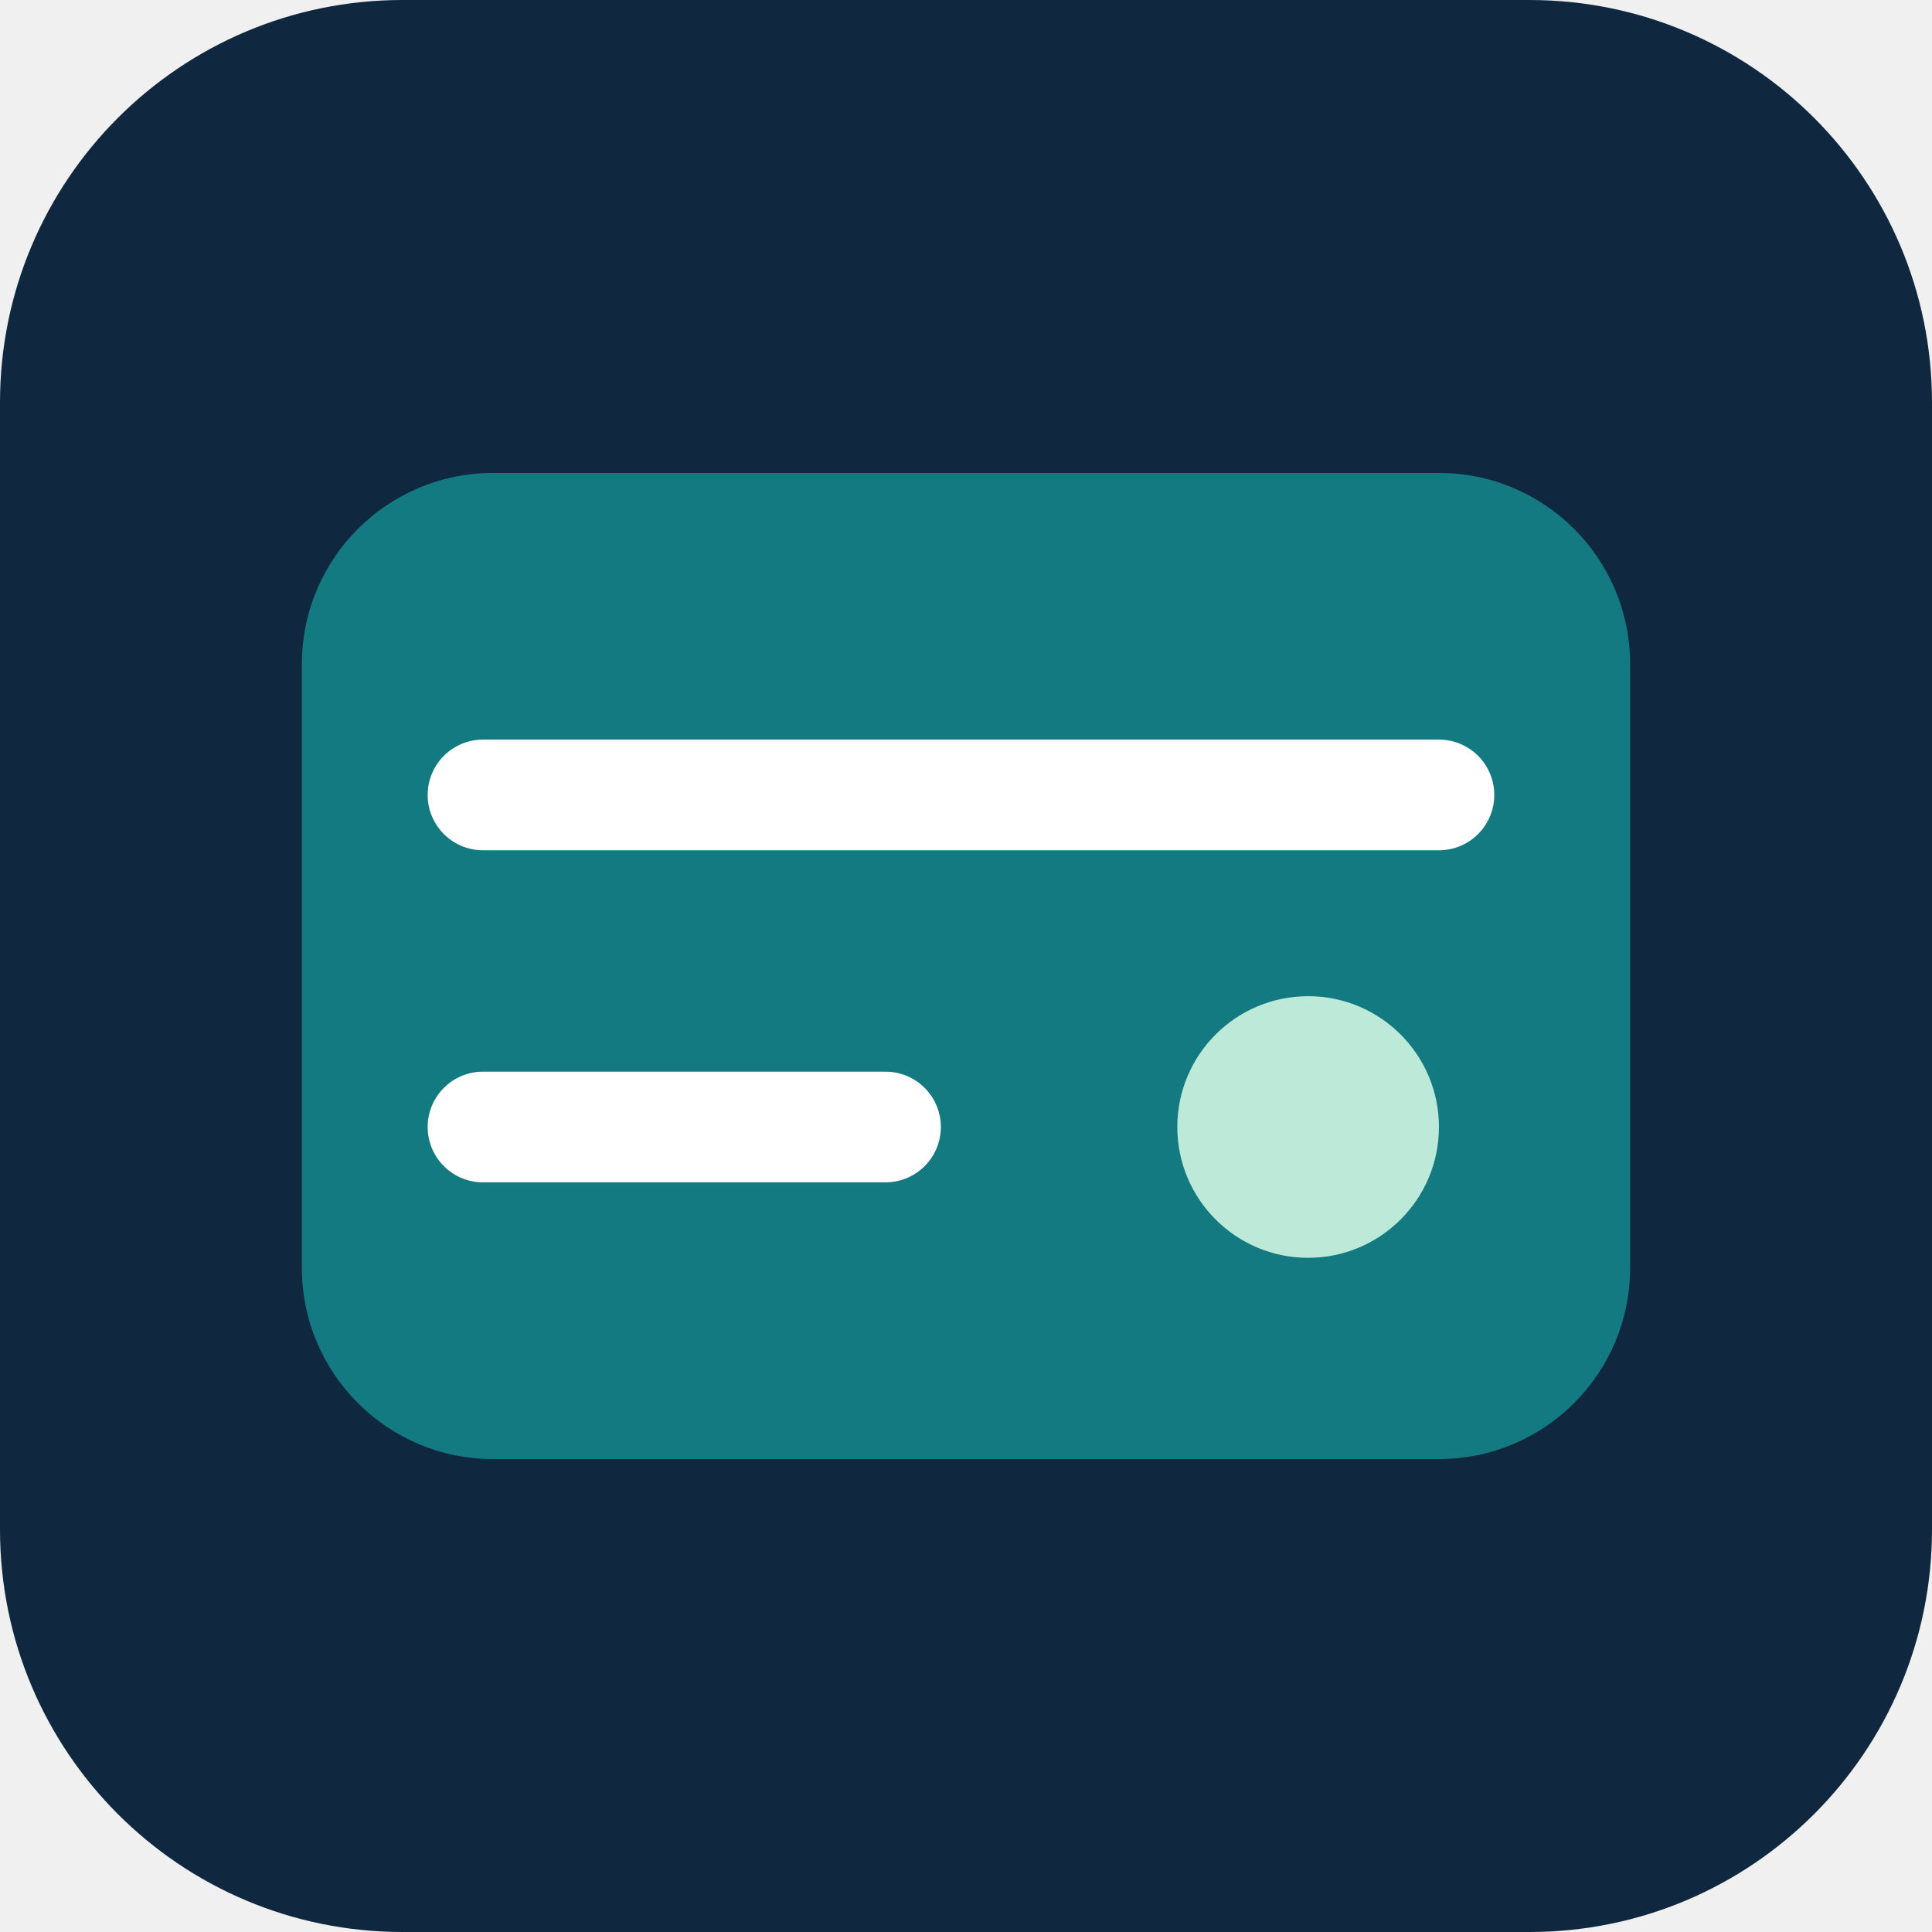
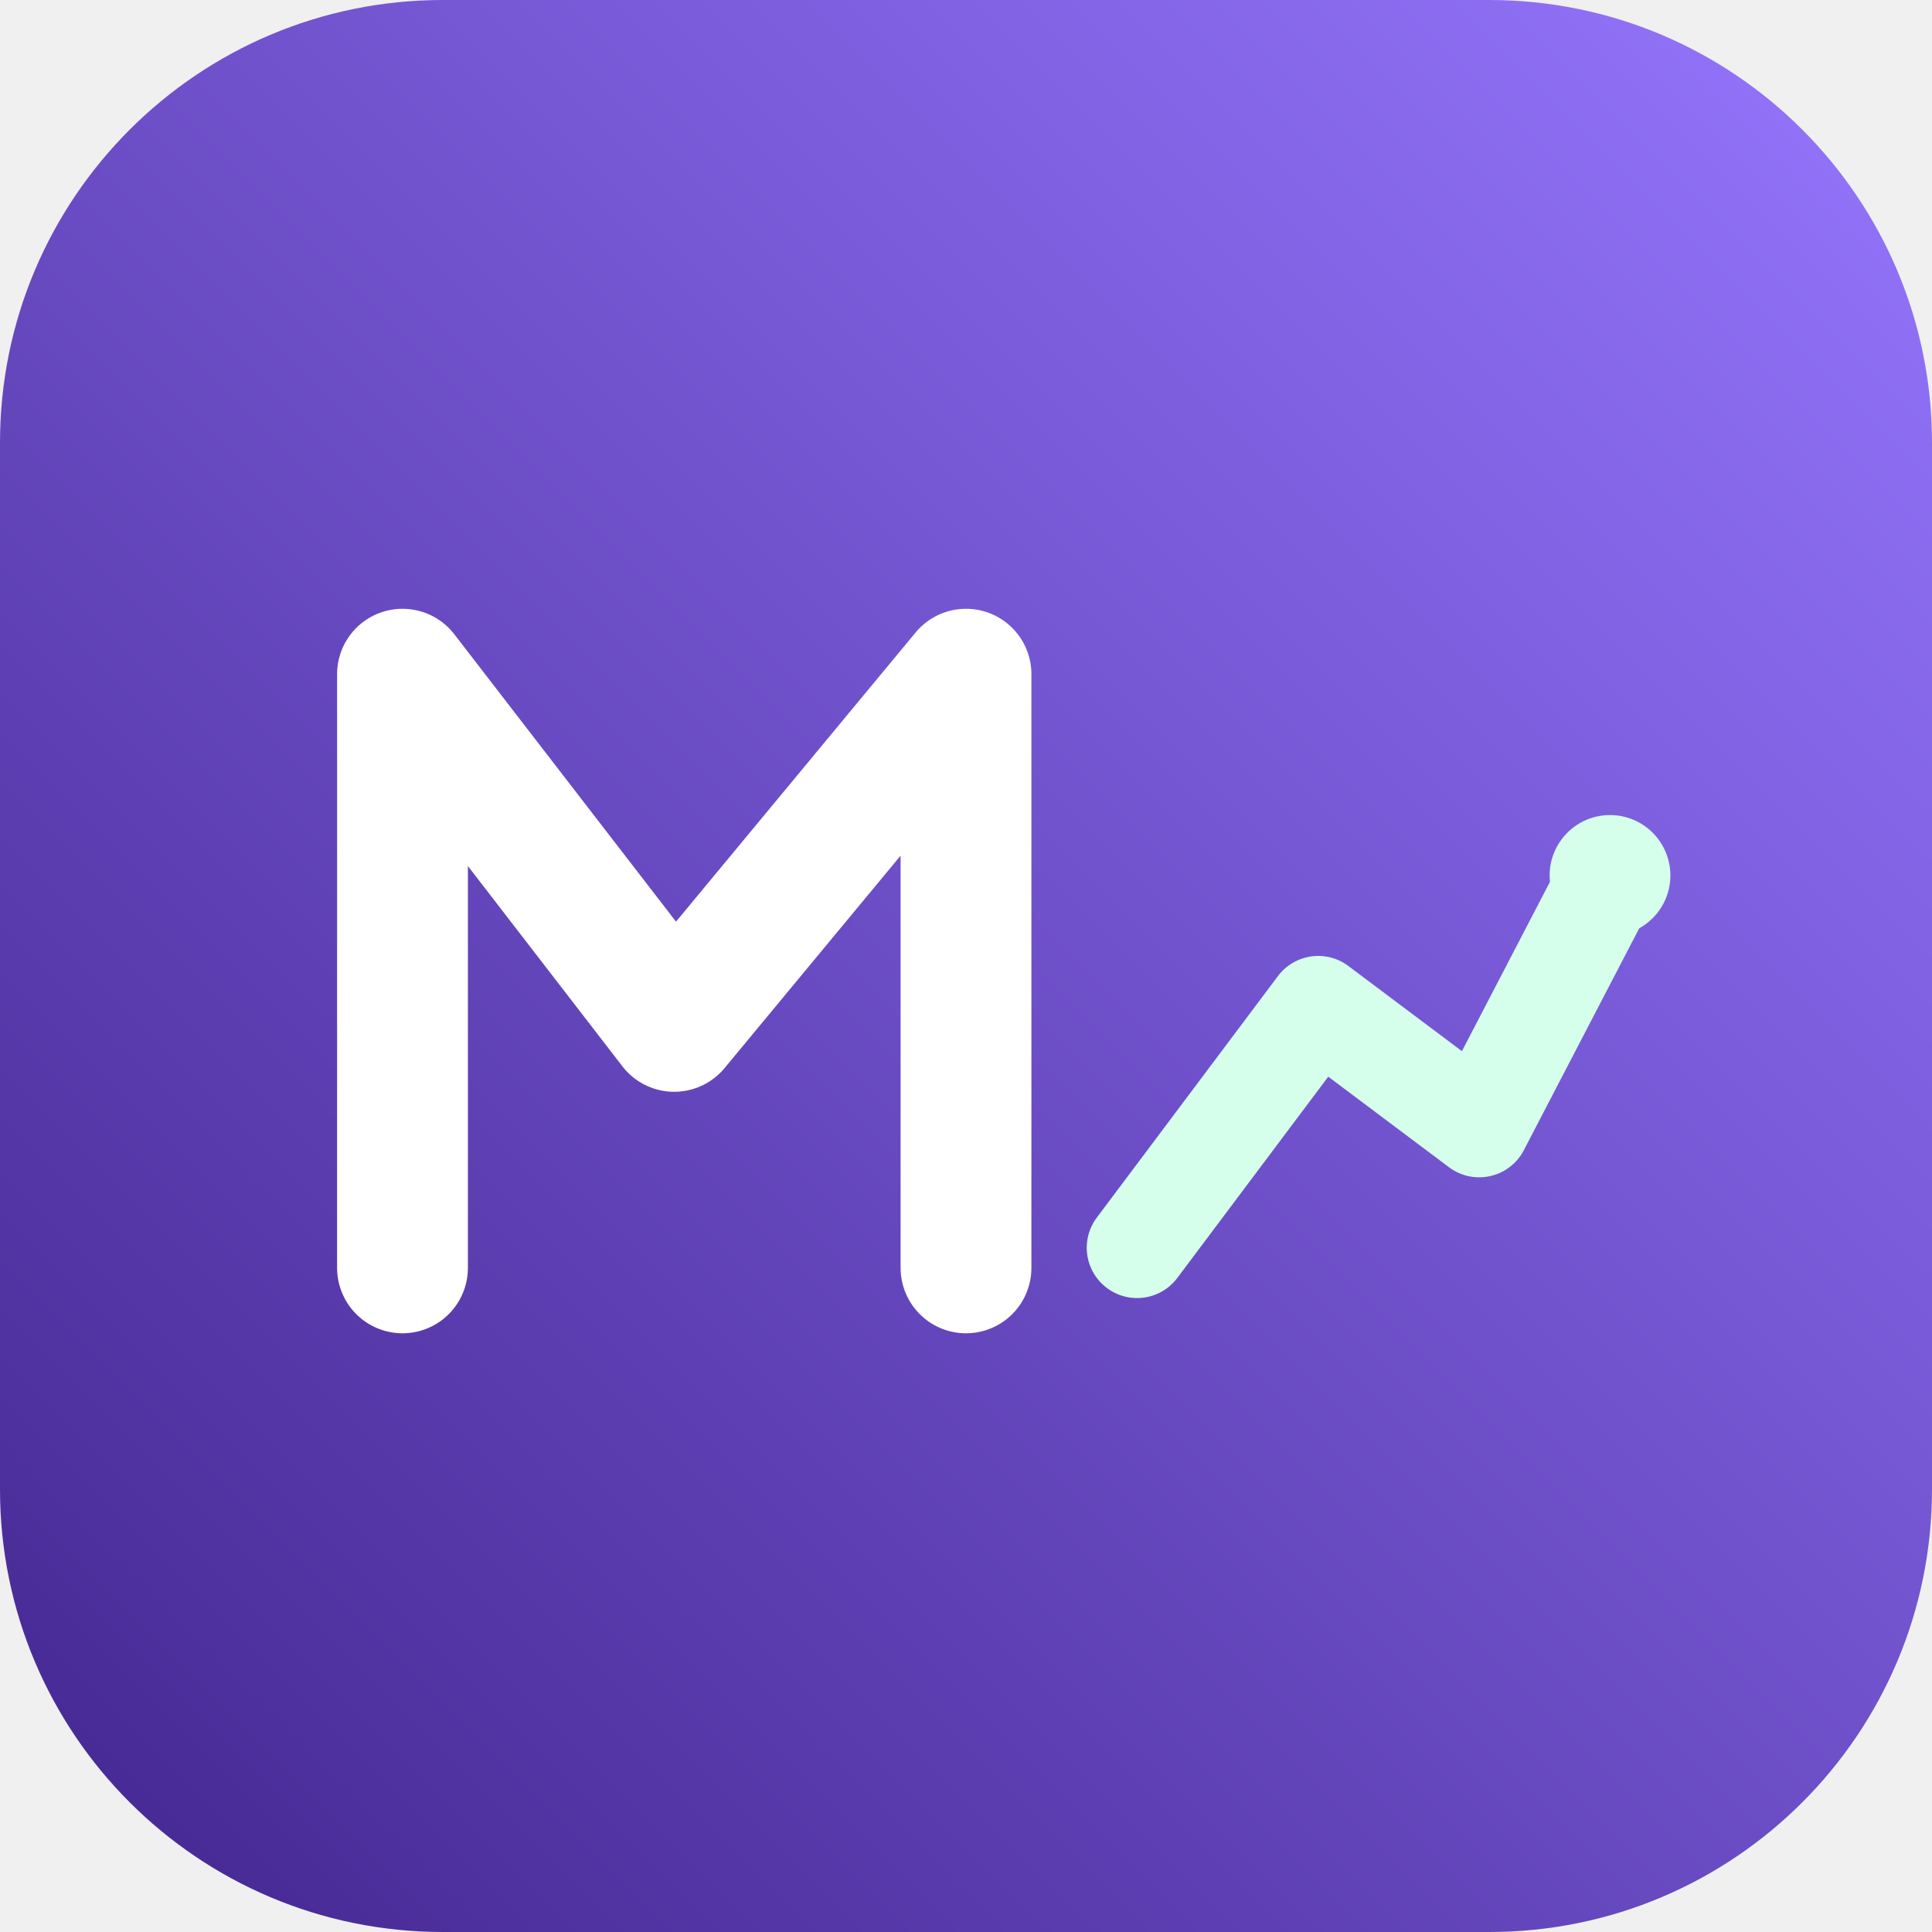
<svg xmlns="http://www.w3.org/2000/svg" viewBox="0 0 192 192">
-   <rect width="192" height="192" rx="40" fill="#10283f" />
-   <rect x="30" y="47" width="132" height="98" rx="19" fill="#137a82" />
-   <path d="M48 79h95M48 112h40" stroke="white" stroke-width="11" stroke-linecap="round" />
-   <circle cx="130" cy="112" r="13" fill="#bde9d9" />
+   <defs>
+     <linearGradient id="g" x1="0" y1="1" x2="1" y2="0">
+       <stop stop-color="#43258f" />
+       <stop offset="1" stop-color="#9677ff" />
+     </linearGradient>
+   </defs>
+   <rect width="192" height="192" rx="44" fill="url(#g)" />
+   <path d="M40 126V67l27 35 29-35v59" fill="none" stroke="#fff" stroke-width="13" stroke-linecap="round" stroke-linejoin="round" />
+   <path d="M113 124l18-24 16 12 13-25" fill="none" stroke="#d5ffeb" stroke-width="10" stroke-linecap="round" stroke-linejoin="round" />
+   <circle cx="160" cy="87" r="6" fill="#d5ffeb" />
</svg>
